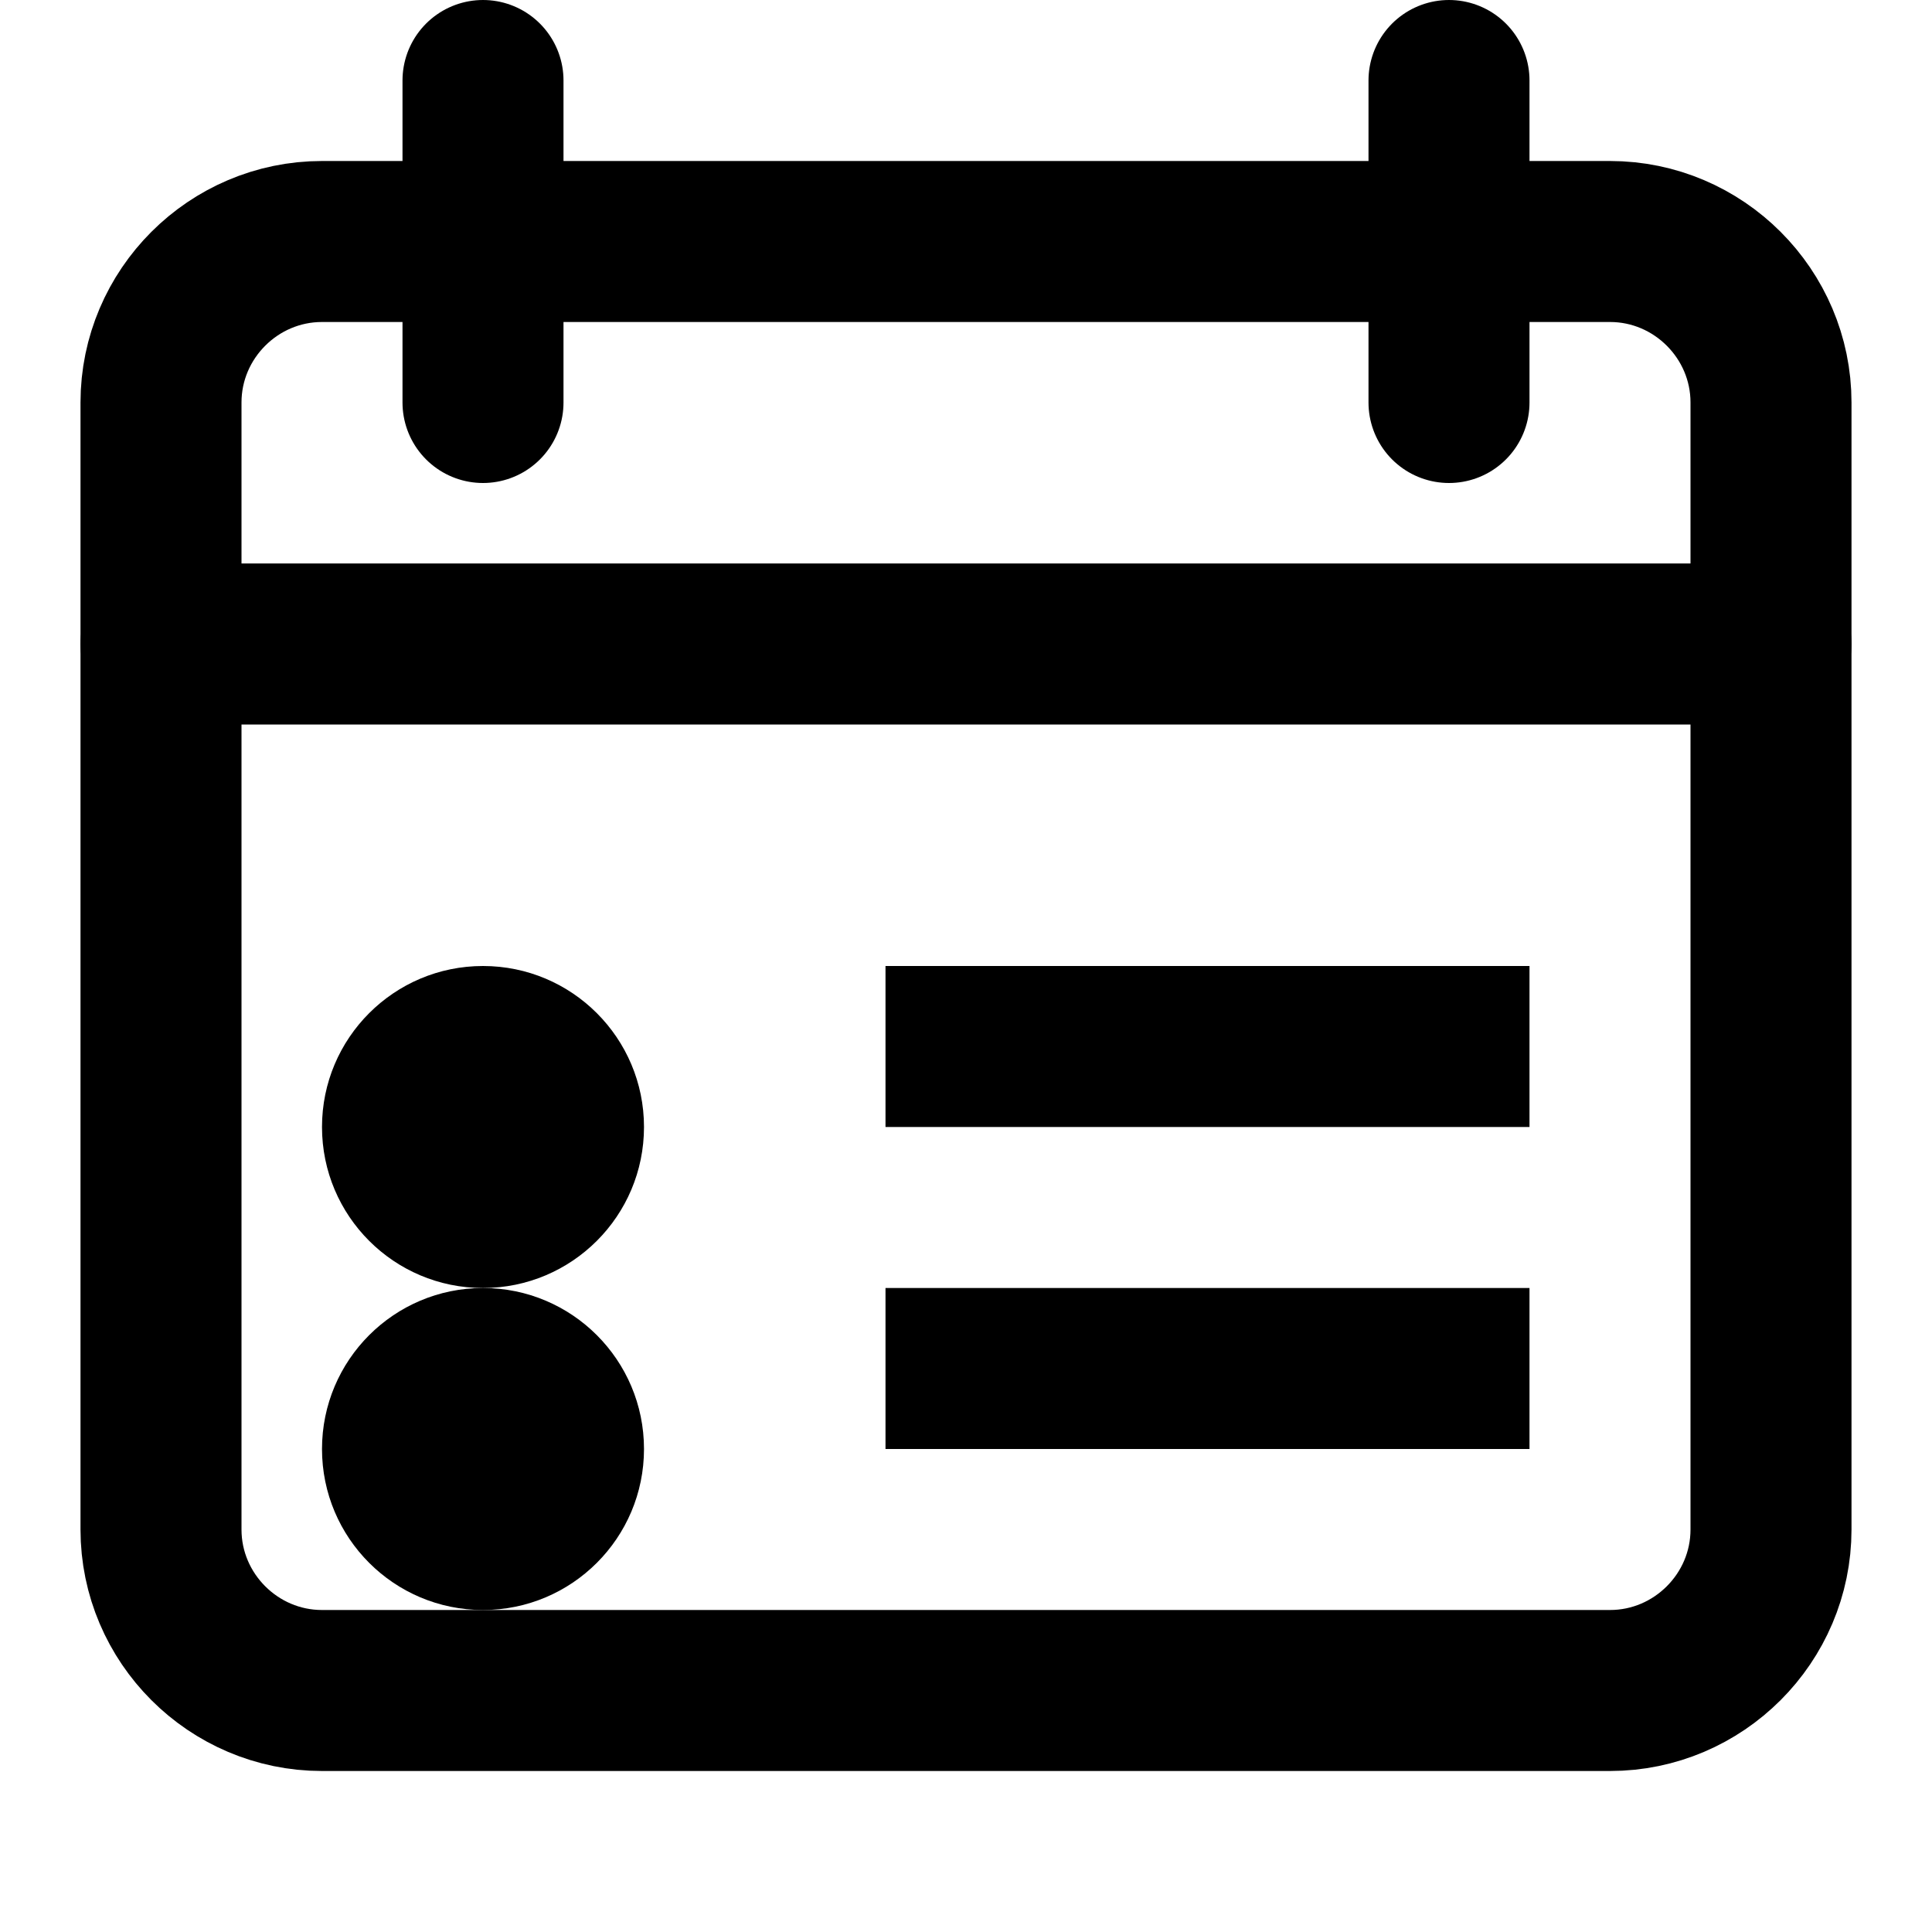
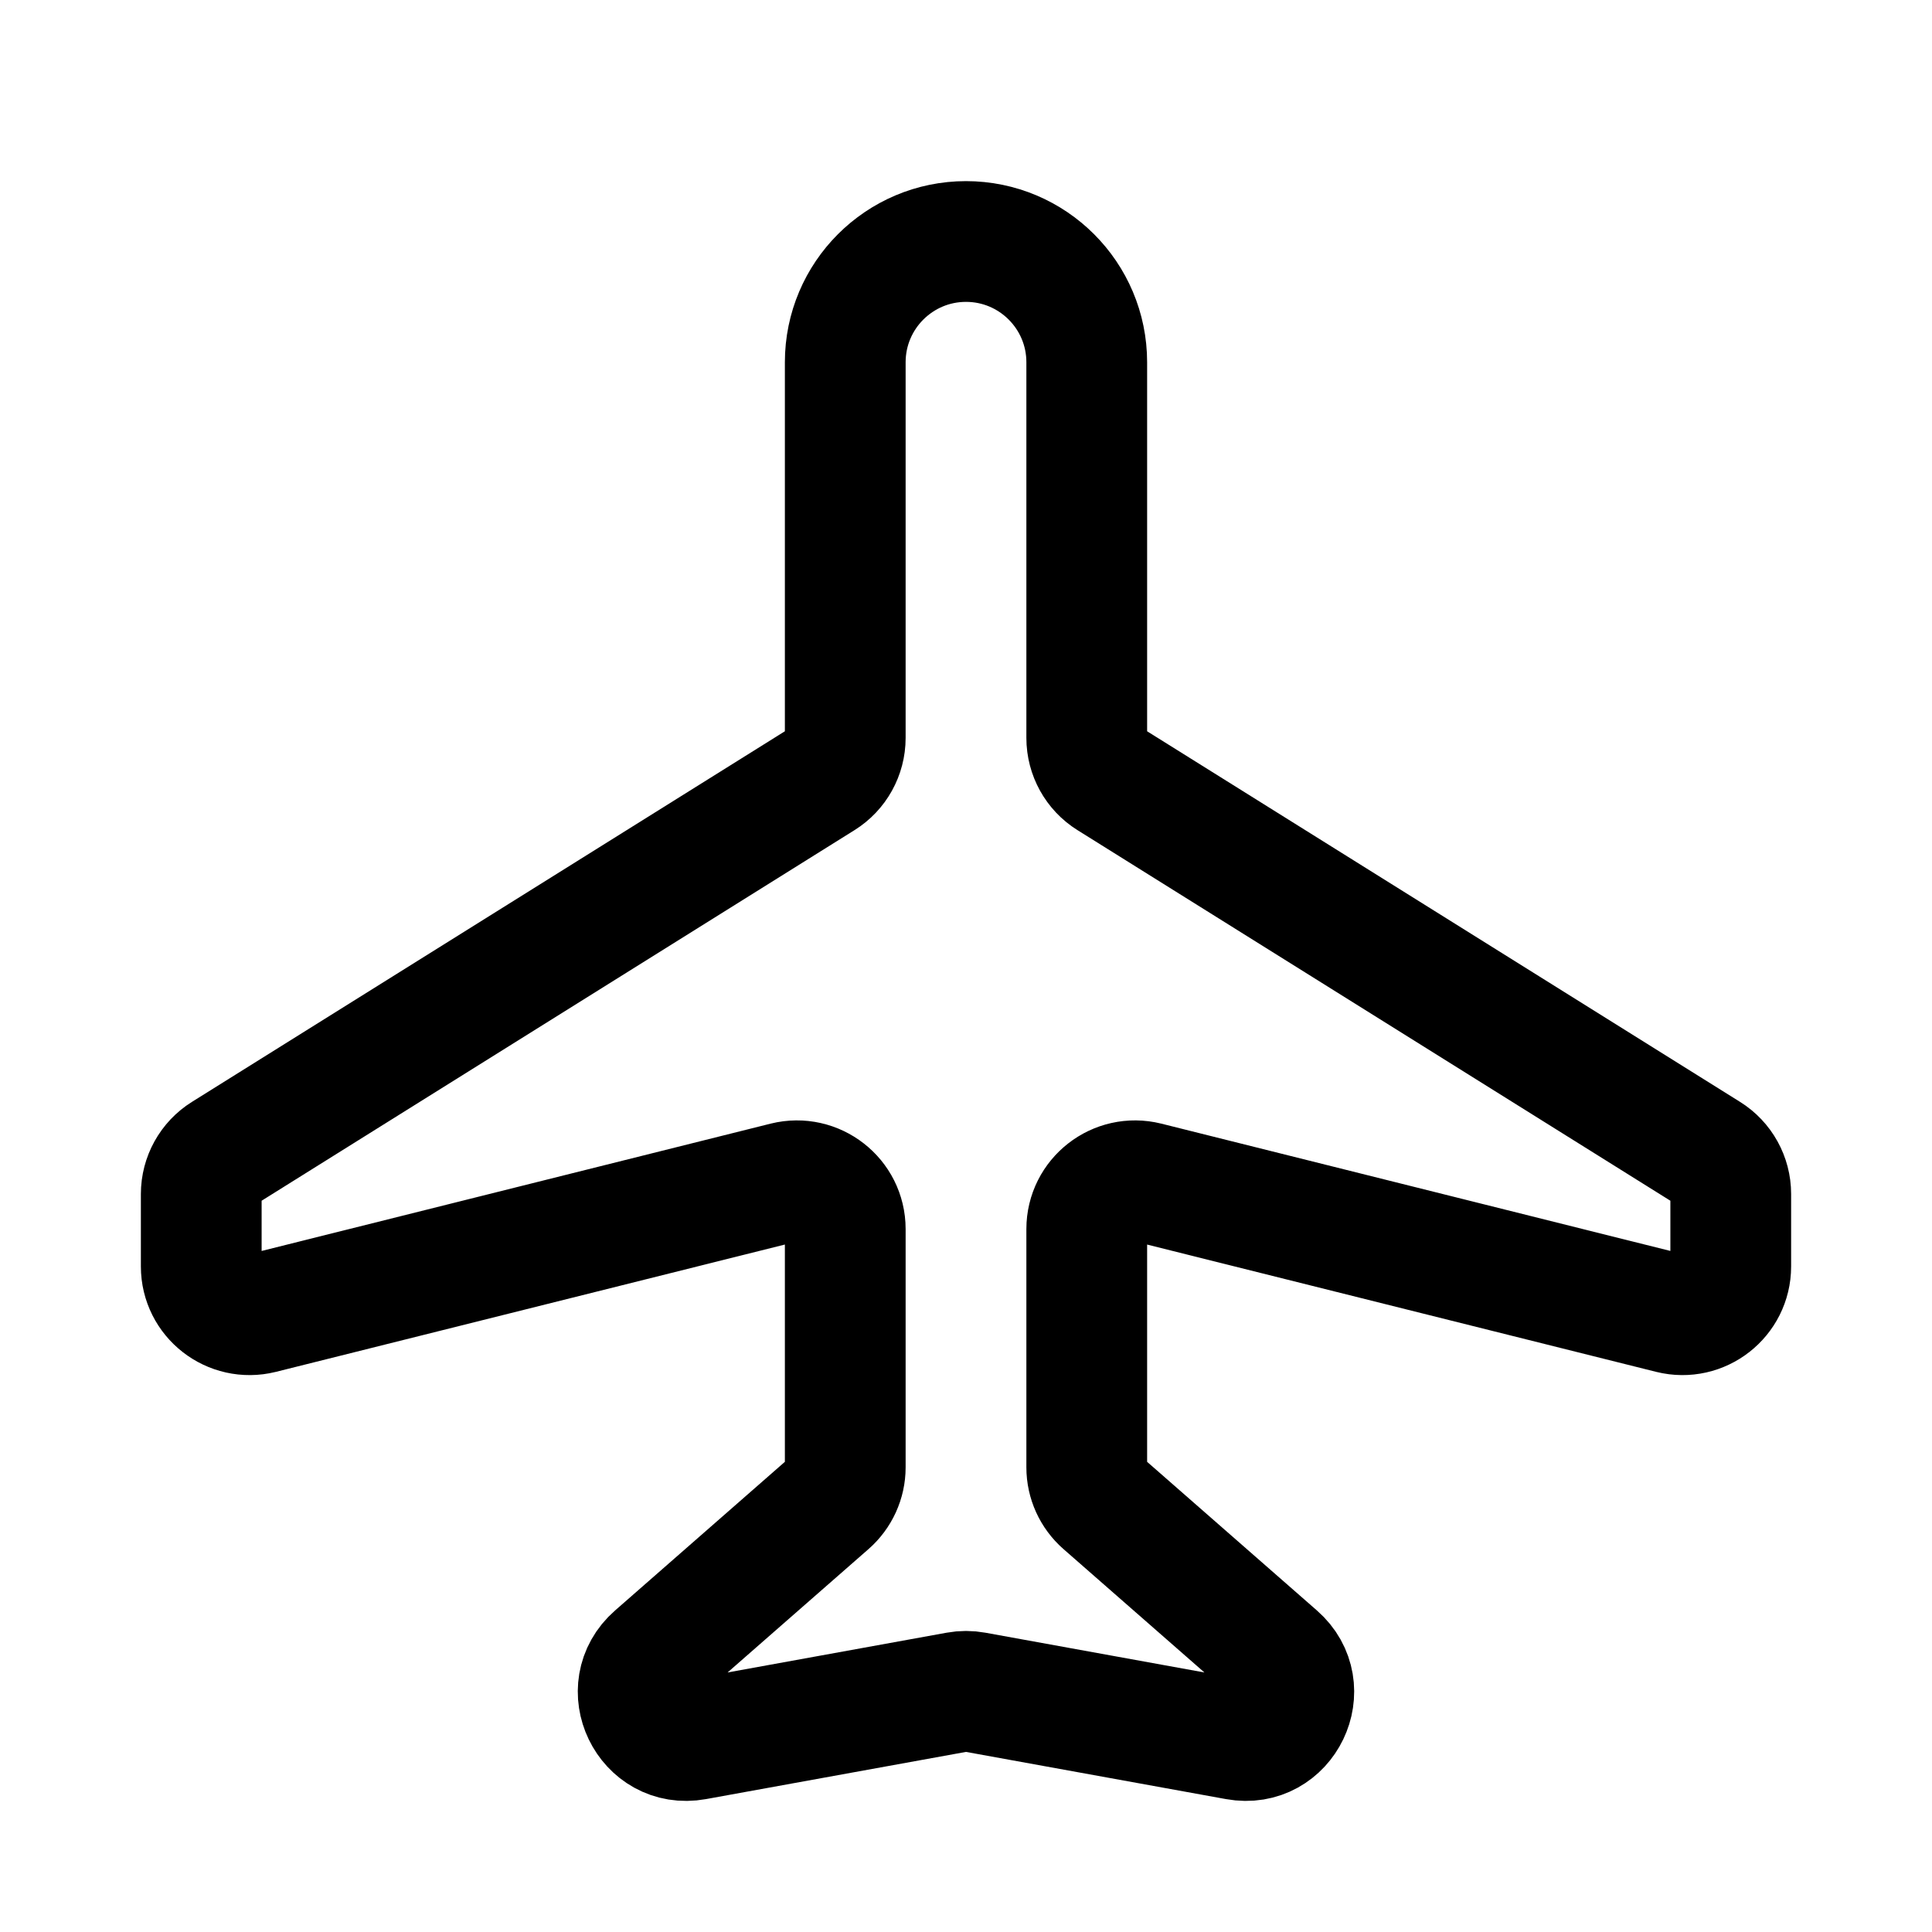
- <svg xmlns="http://www.w3.org/2000/svg" viewBox="0 0 24 24">
-   <path d="M4 3C2.9 3 2 3.9 2 5V19C2 20.1 2.9 21 4 21H20C21.1 21 22 20.1 22 19V5C22 3.9 21.1 3 20 3H4Z" fill="none" stroke="currentColor" stroke-width="2" stroke-linejoin="round" />
-   <path d="M2 8H22" stroke="currentColor" stroke-width="2" stroke-linecap="round" />
-   <path d="M6 1V5" stroke="currentColor" stroke-width="2" stroke-linecap="round" />
-   <path d="M18 1V5" stroke="currentColor" stroke-width="2" stroke-linecap="round" />
-   <circle cx="6" cy="14" r="2" fill="currentColor" />
-   <circle cx="6" cy="18" r="2" fill="currentColor" />
-   <rect x="11" y="12" width="8" height="2" fill="currentColor" />
-   <rect x="11" y="16" width="8" height="2" fill="currentColor" />
+ <svg xmlns="http://www.w3.org/2000/svg" fill="none" height="24" stroke-width="1.5" viewBox="0 0 24 24" width="24">
+   <path d="M10.5 4.5V9.167C10.5 9.374 10.393 9.567 10.218 9.676L2.782 14.324C2.607 14.433 2.5 14.626 2.5 14.832V15.732C2.5 16.122 2.867 16.408 3.246 16.314L9.754 14.686C10.133 14.592 10.5 14.878 10.5 15.268V18.228C10.5 18.401 10.425 18.565 10.295 18.679L8.135 20.57C7.676 20.971 8.038 21.72 8.637 21.611L11.893 21.02C11.964 21.007 12.036 21.007 12.107 21.02L15.363 21.611C15.962 21.72 16.323 20.971 15.865 20.57L13.705 18.679C13.575 18.565 13.5 18.401 13.5 18.228V15.268C13.5 14.878 13.867 14.592 14.245 14.686L20.755 16.314C21.133 16.408 21.5 16.122 21.5 15.732V14.832C21.5 14.626 21.393 14.433 21.218 14.324L13.782 9.676C13.607 9.567 13.5 9.374 13.5 9.167V4.5C13.5 3.672 12.828 3 12 3C11.172 3 10.5 3.672 10.5 4.5Z" stroke="currentColor" stroke-linecap="round" stroke-linejoin="round" />
</svg>
